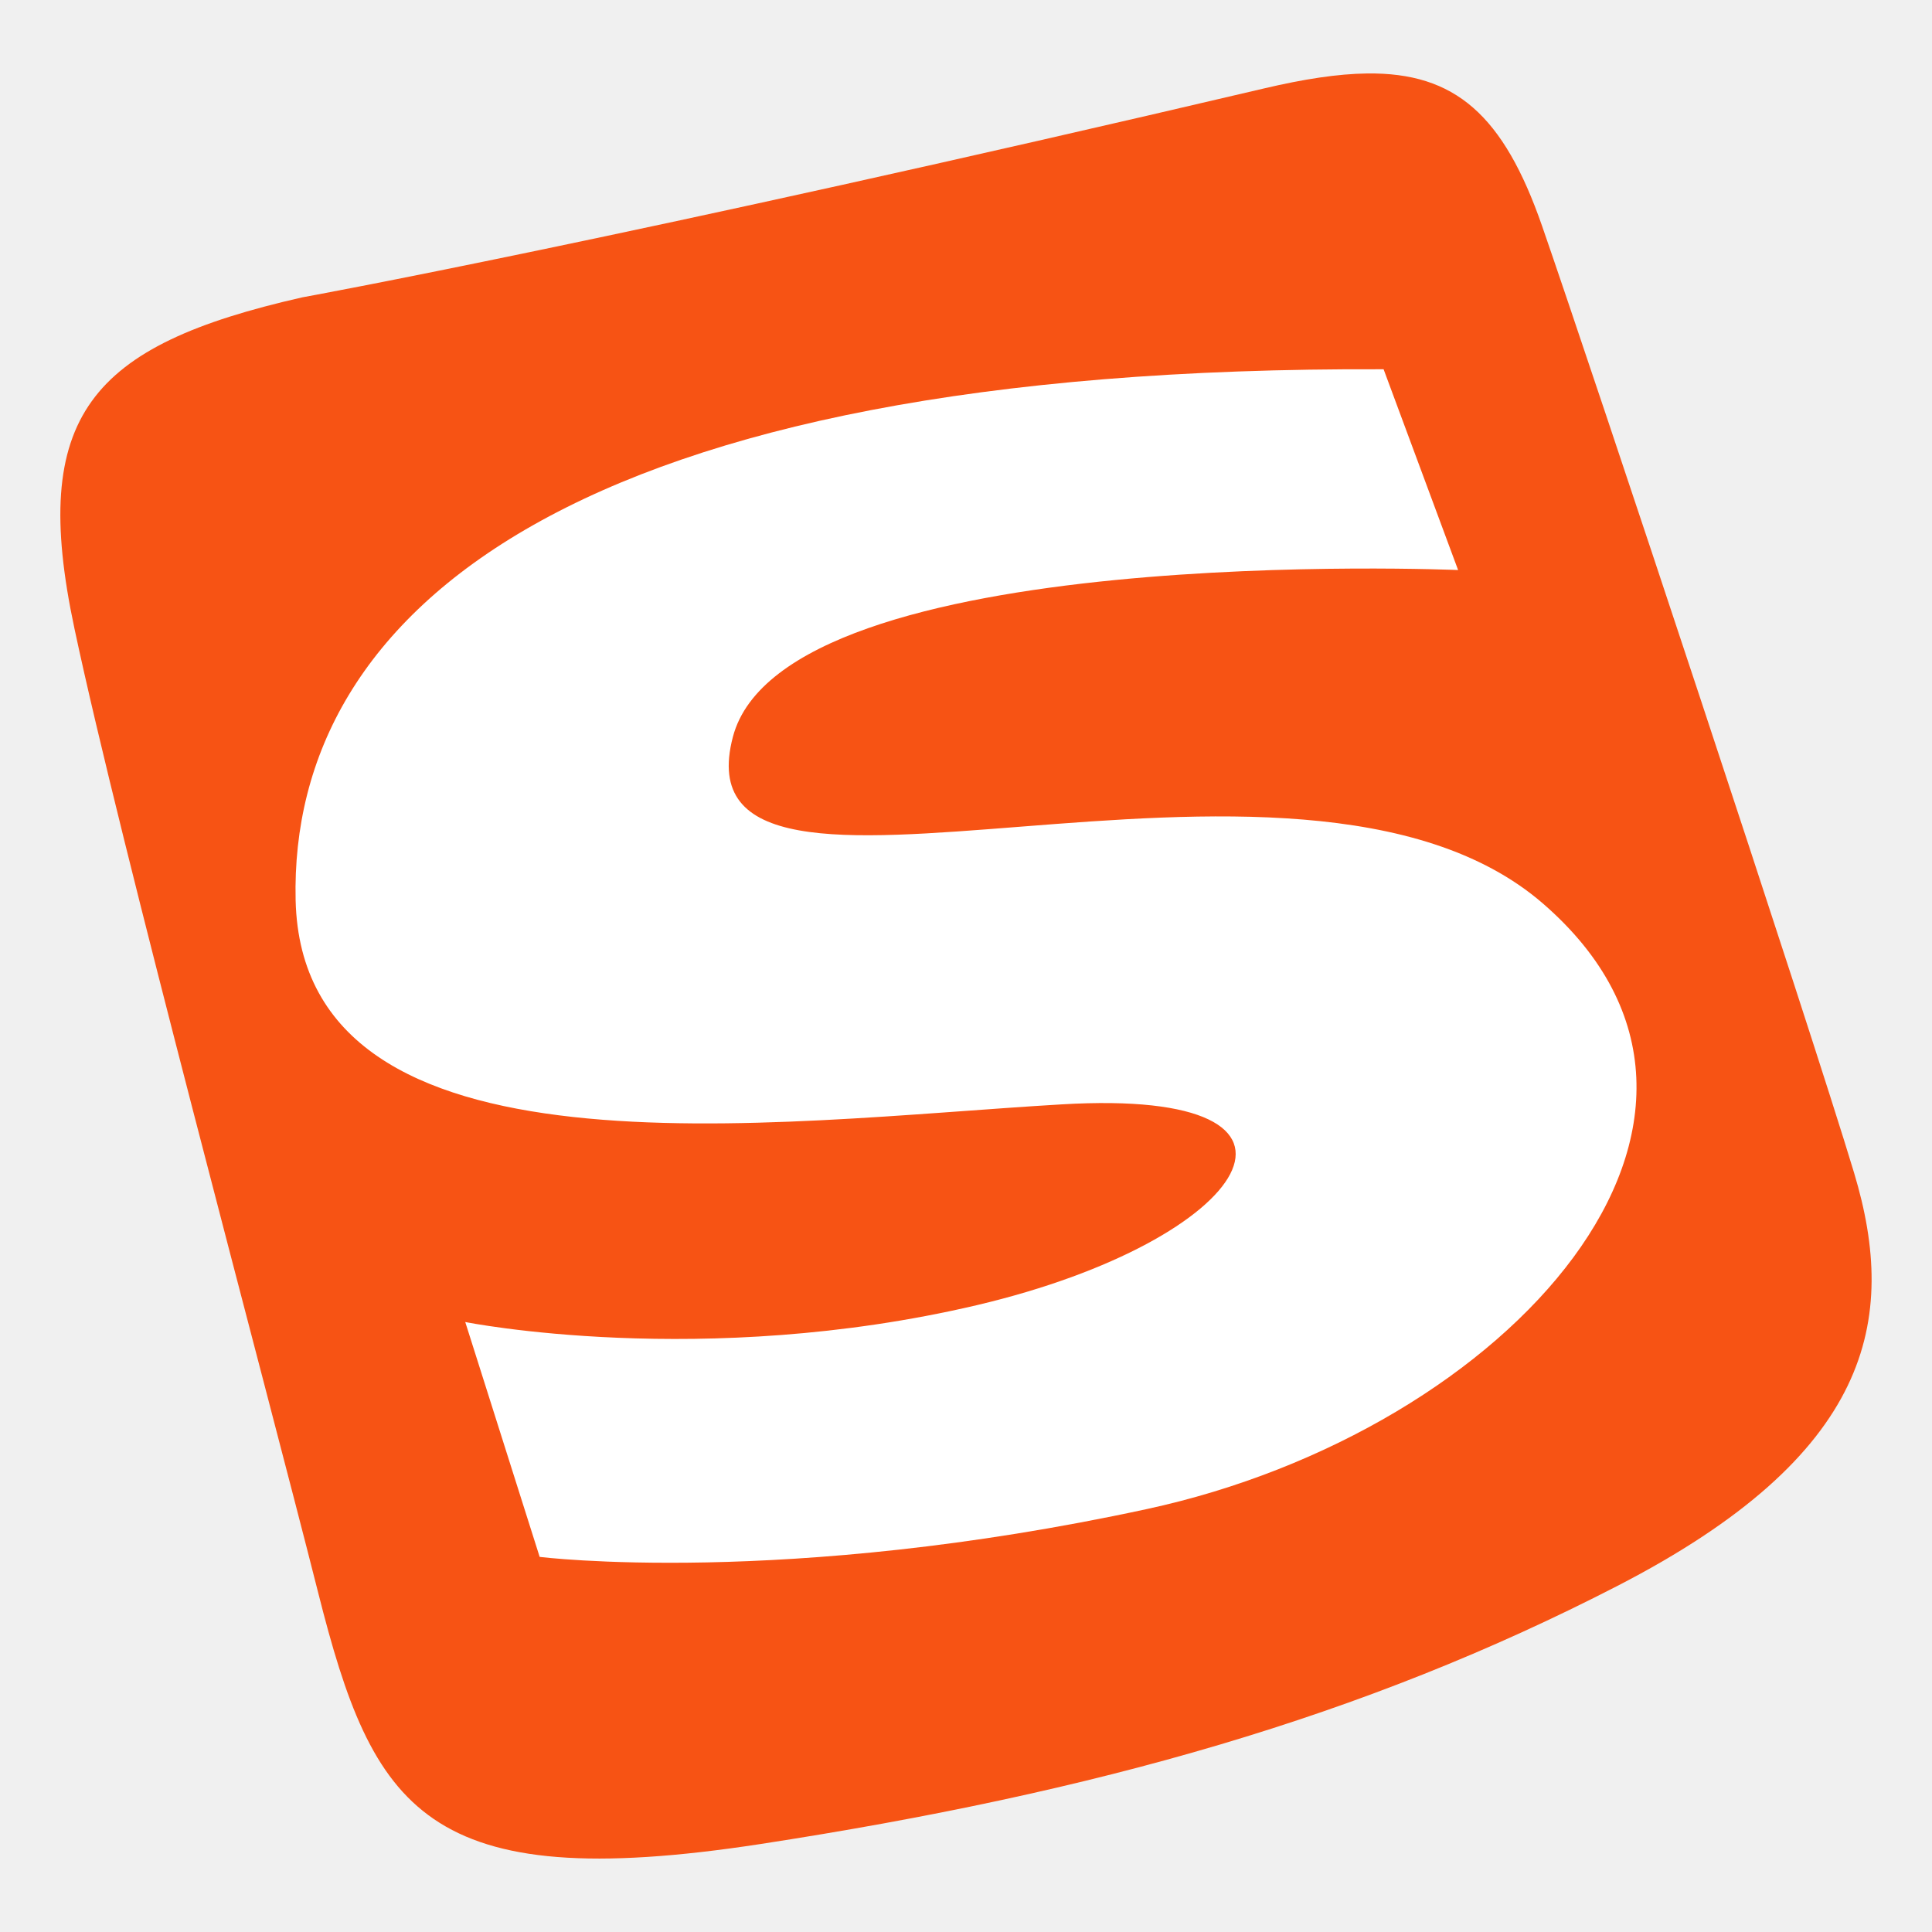
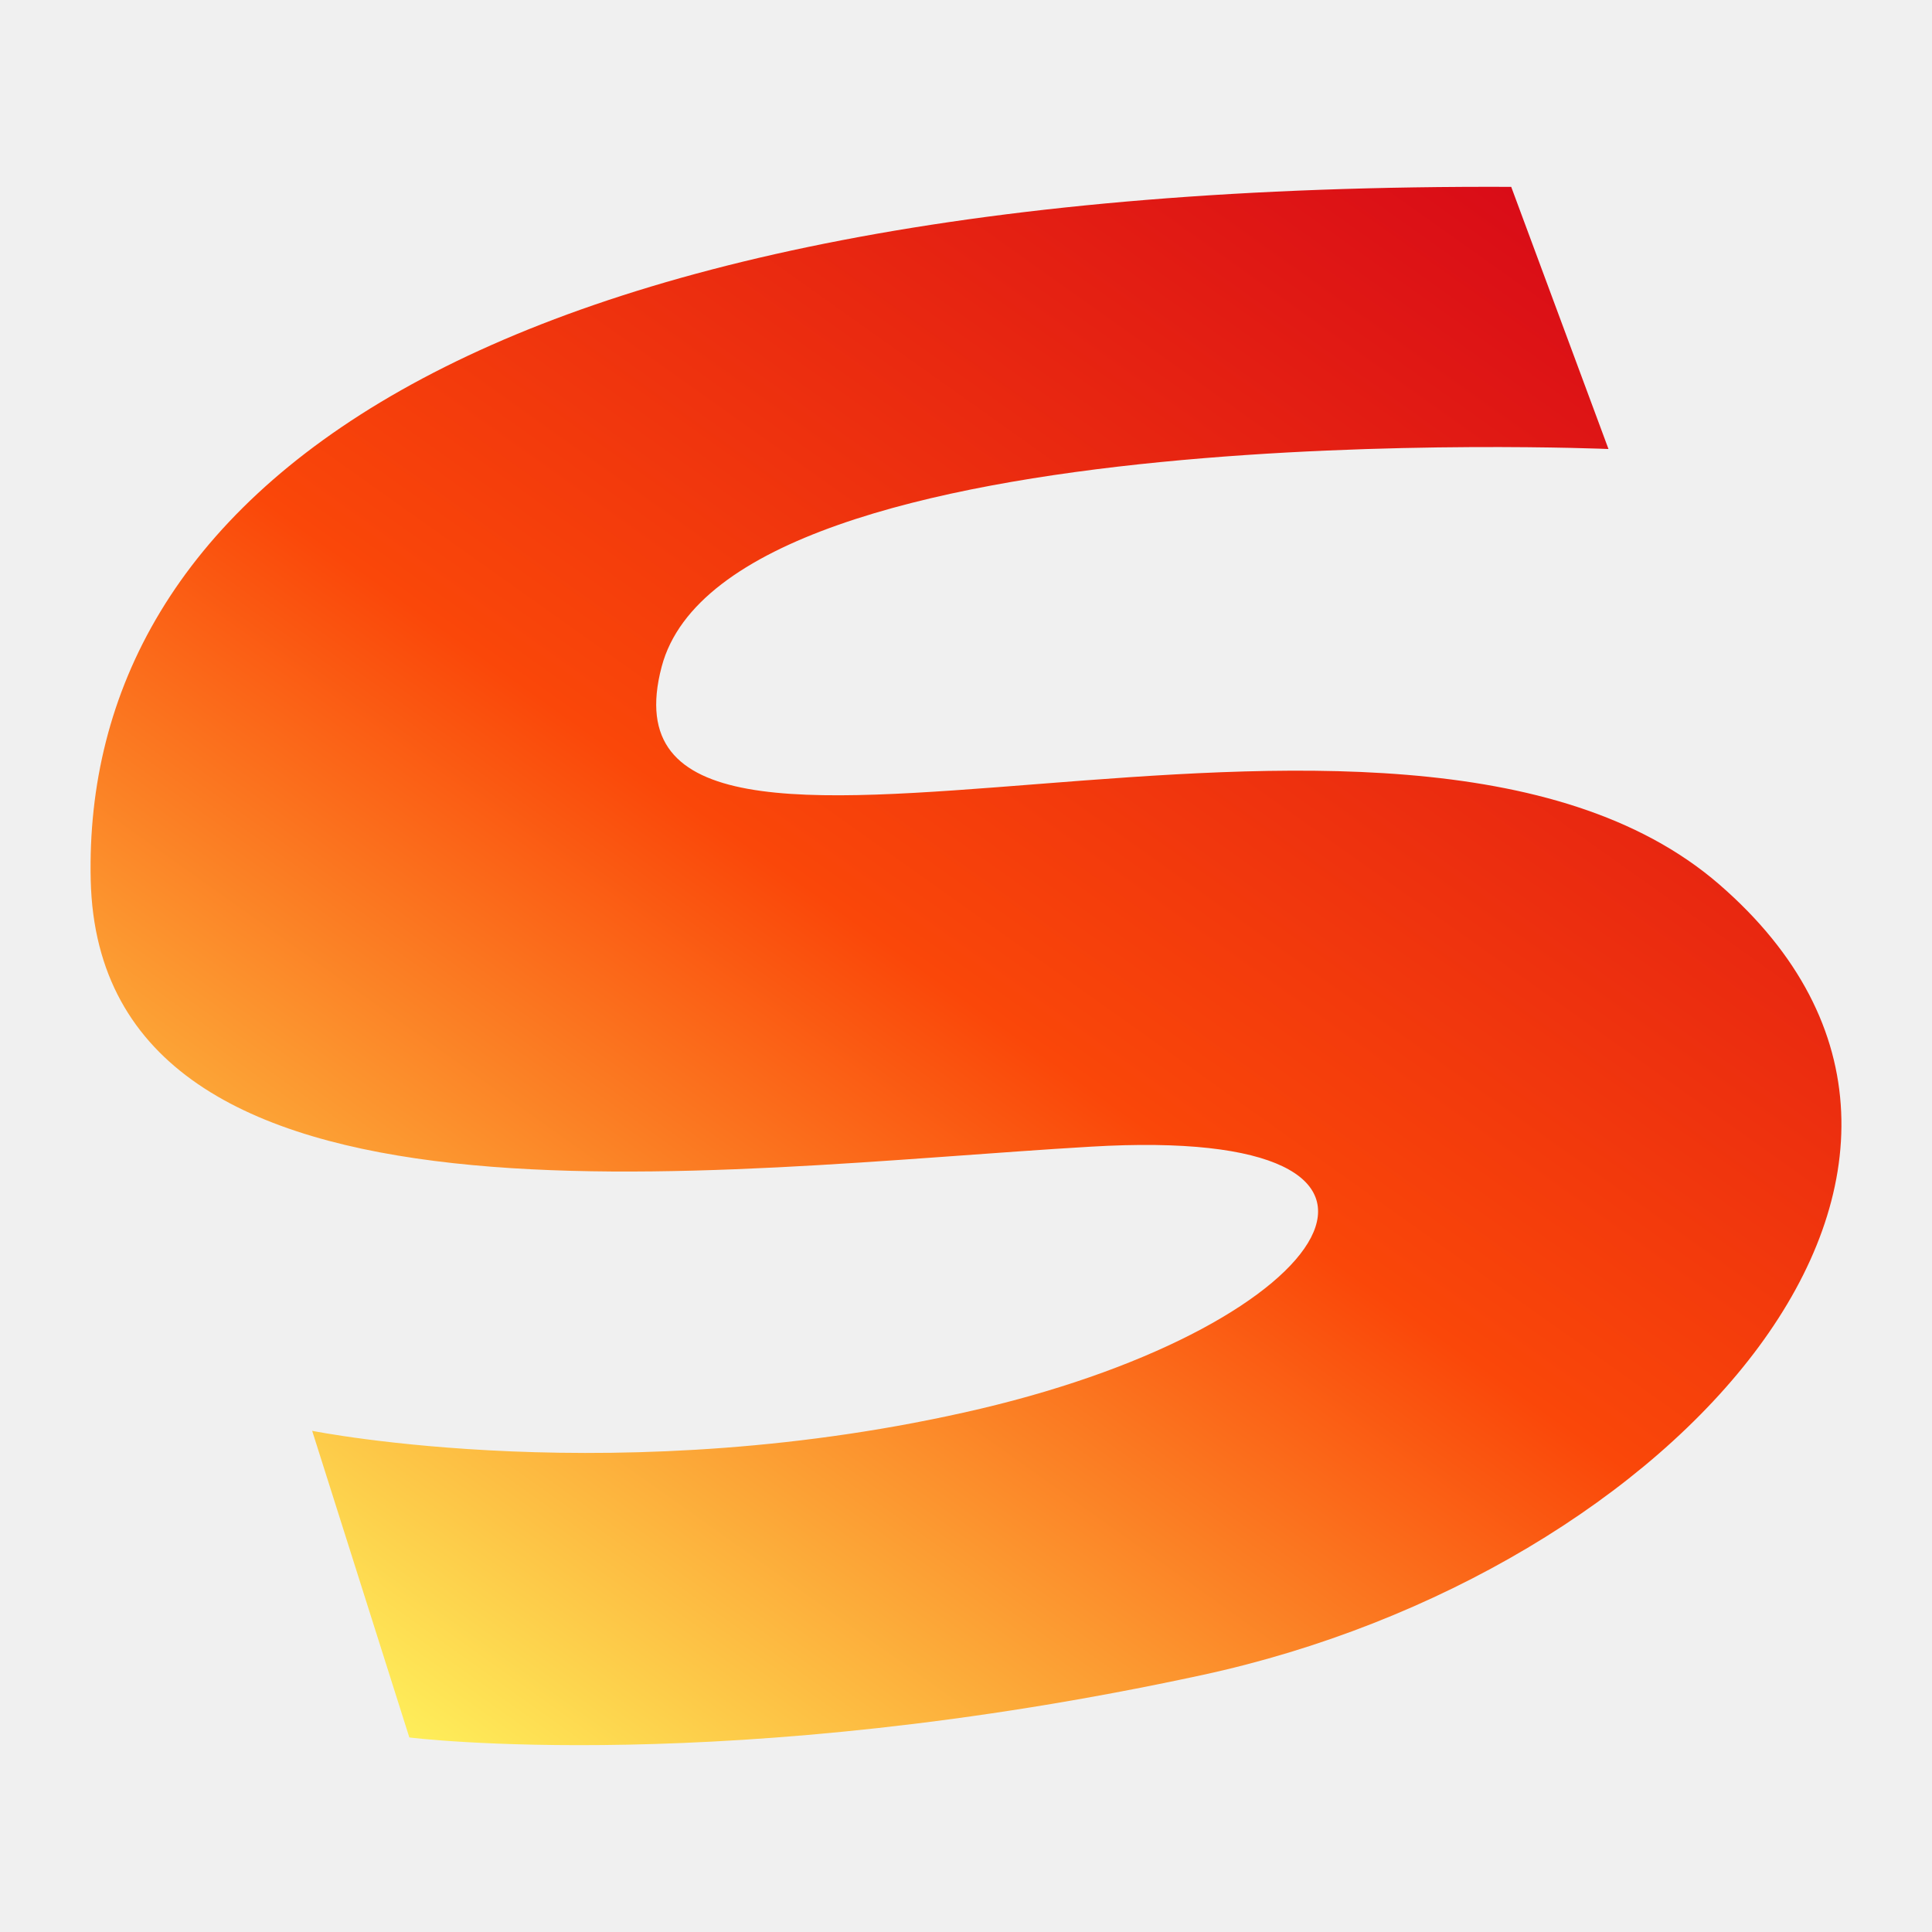
- <svg xmlns="http://www.w3.org/2000/svg" width="64" height="64" version="1.1">
-   <defs>
-     <style type="text/css" />
-     <style type="text/css" />
+ <svg xmlns="http://www.w3.org/2000/svg" xmlns:xlink="http://www.w3.org/1999/xlink" width="64" height="64" version="1.1" id="svg16" xml:space="preserve">
+   <defs id="defs8">
+     <linearGradient id="linearGradient588">
+       <stop style="stop-color:#d90c17;stop-opacity:1" offset="0" id="stop584" />
+       <stop style="stop-color:#fa4709;stop-opacity:1" offset="0.514" id="stop8752" />
+       <stop style="stop-color:#feee5a;stop-opacity:1" offset="1" id="stop586" />
+     </linearGradient>
+     <style type="text/css" id="style4" />
+     <style type="text/css" id="style6" />
+     <linearGradient xlink:href="#linearGradient588" id="linearGradient590" x1="50.061" y1="6.19" x2="13.56" y2="57.556" gradientUnits="userSpaceOnUse" />
  </defs>
-   <g transform="matrix(.32201 0 0 .32201 96.27 21.696)" stroke-width=".195">
-     <path d="m-158.34-59.819c-3.023 0.039-6.5 0.58-10.547 1.529-66.312 15.582-98.988 21.504-98.988 21.504-21.855 4.962-28.089 12.189-23.434 34.061 4.757 22.399 19.434 76.883 25.076 99.197 5.634 22.313 10.927 31.156 45.496 25.854 34.564-5.318 62.069-13.105 88.172-26.561 26.101-13.455 28.923-27.266 24.332-42.5-4.583-15.226-26.81-82.161-32.094-97.395-3.967-11.413-8.945-15.807-18.014-15.689z" fill="#f75314" />
-     <path d="m-156.63-29.389 7.664 20.654s-69.292-2.97-74.603 17.157c-6.276 23.804 57.87-4.901 83.329 17.148 25.446 22.051-3.497 54.263-40.79 62.305-37.301 8.06-62.419 4.911-62.419 4.911l-7.655-24.162s24.386 4.902 52.632-1.735c28.238-6.664 38.353-22.416 8.72-20.655-29.629 1.736-78.1 8.731-78.802-21.003-0.685-29.761 28.608-54.969 111.92-54.62z" fill="#fff" p-id="29696" />
-   </g>
+   <path d="m 50.061,6.19 3.222,8.684 c 0,0 -29.132,-1.249 -31.365,7.213 -2.639,10.008 24.33,-2.061 35.034,7.21 C 67.65,38.568 55.482,52.111 39.803,55.492 24.12,58.88 13.56,57.556 13.56,57.556 L 10.341,47.398 c 0,0 10.253,2.061 22.128,-0.729 11.872,-2.802 16.125,-9.424 3.666,-8.684 C 23.679,38.714 3.3,41.655 3.005,29.154 2.717,16.642 15.033,6.044 50.059,6.19 Z" p-id="29696" id="path303" style="fill:url(#linearGradient590);fill-opacity:1;stroke-width:0.082" />
</svg>
